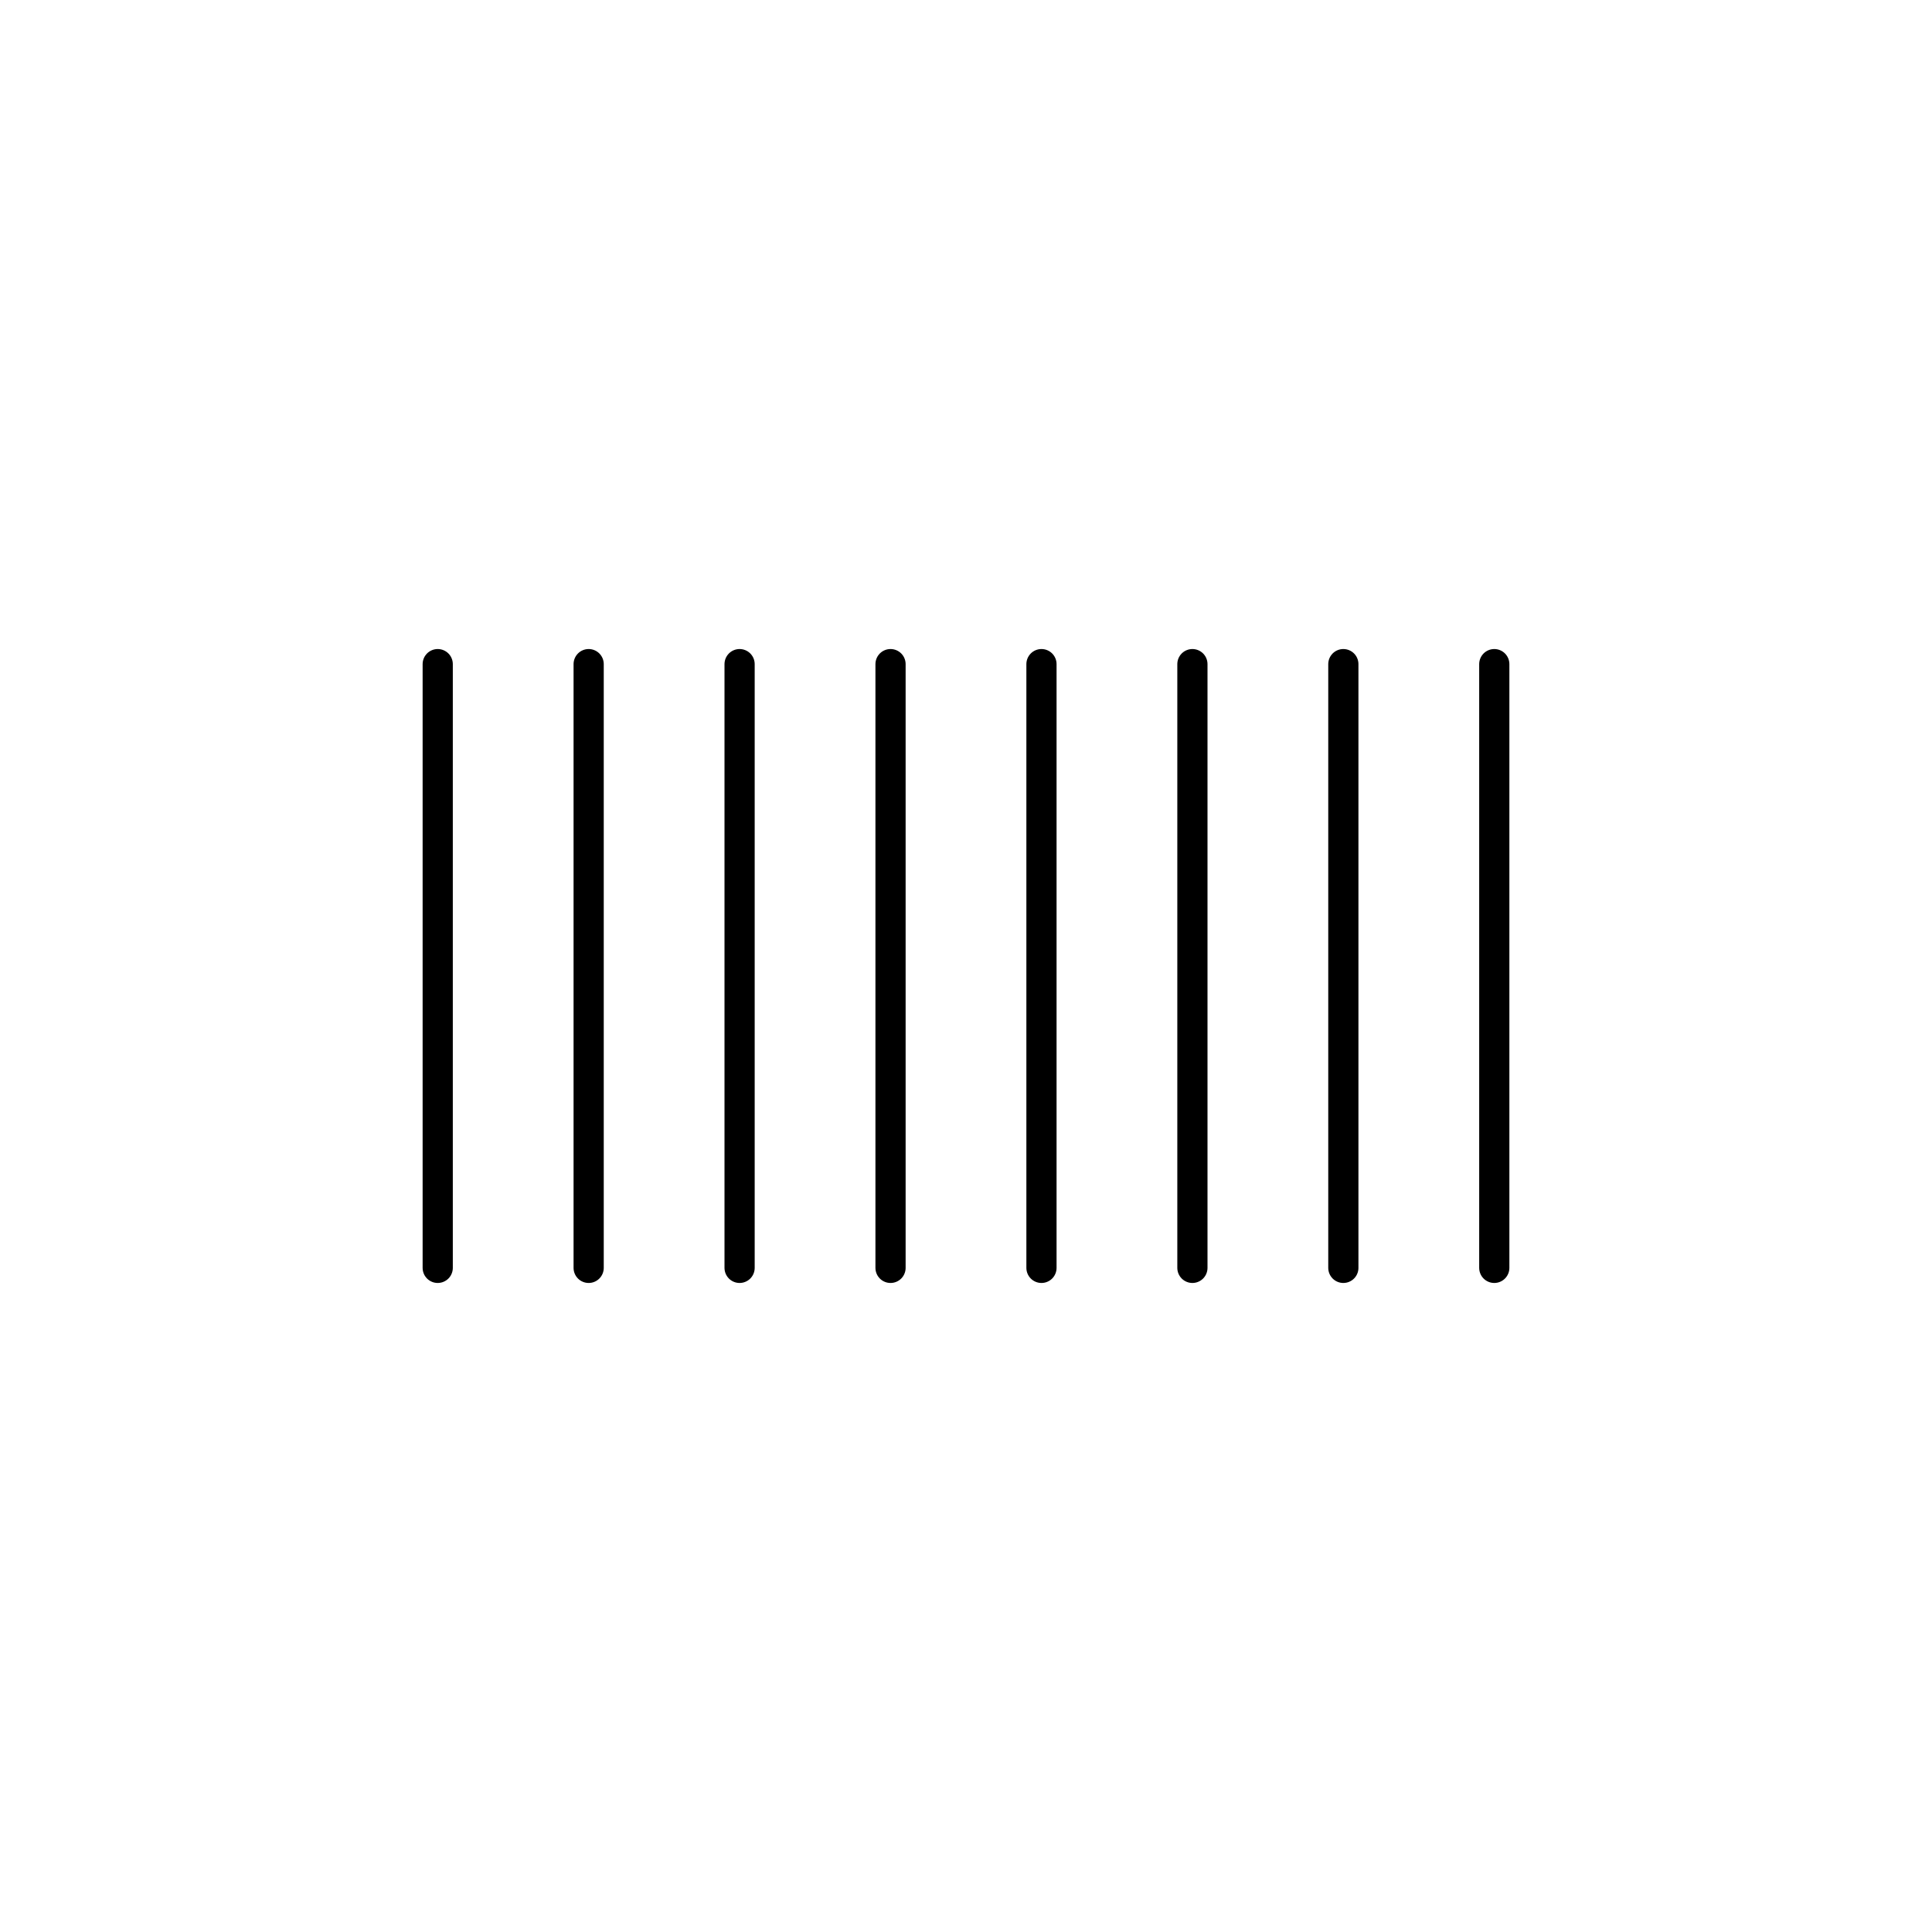
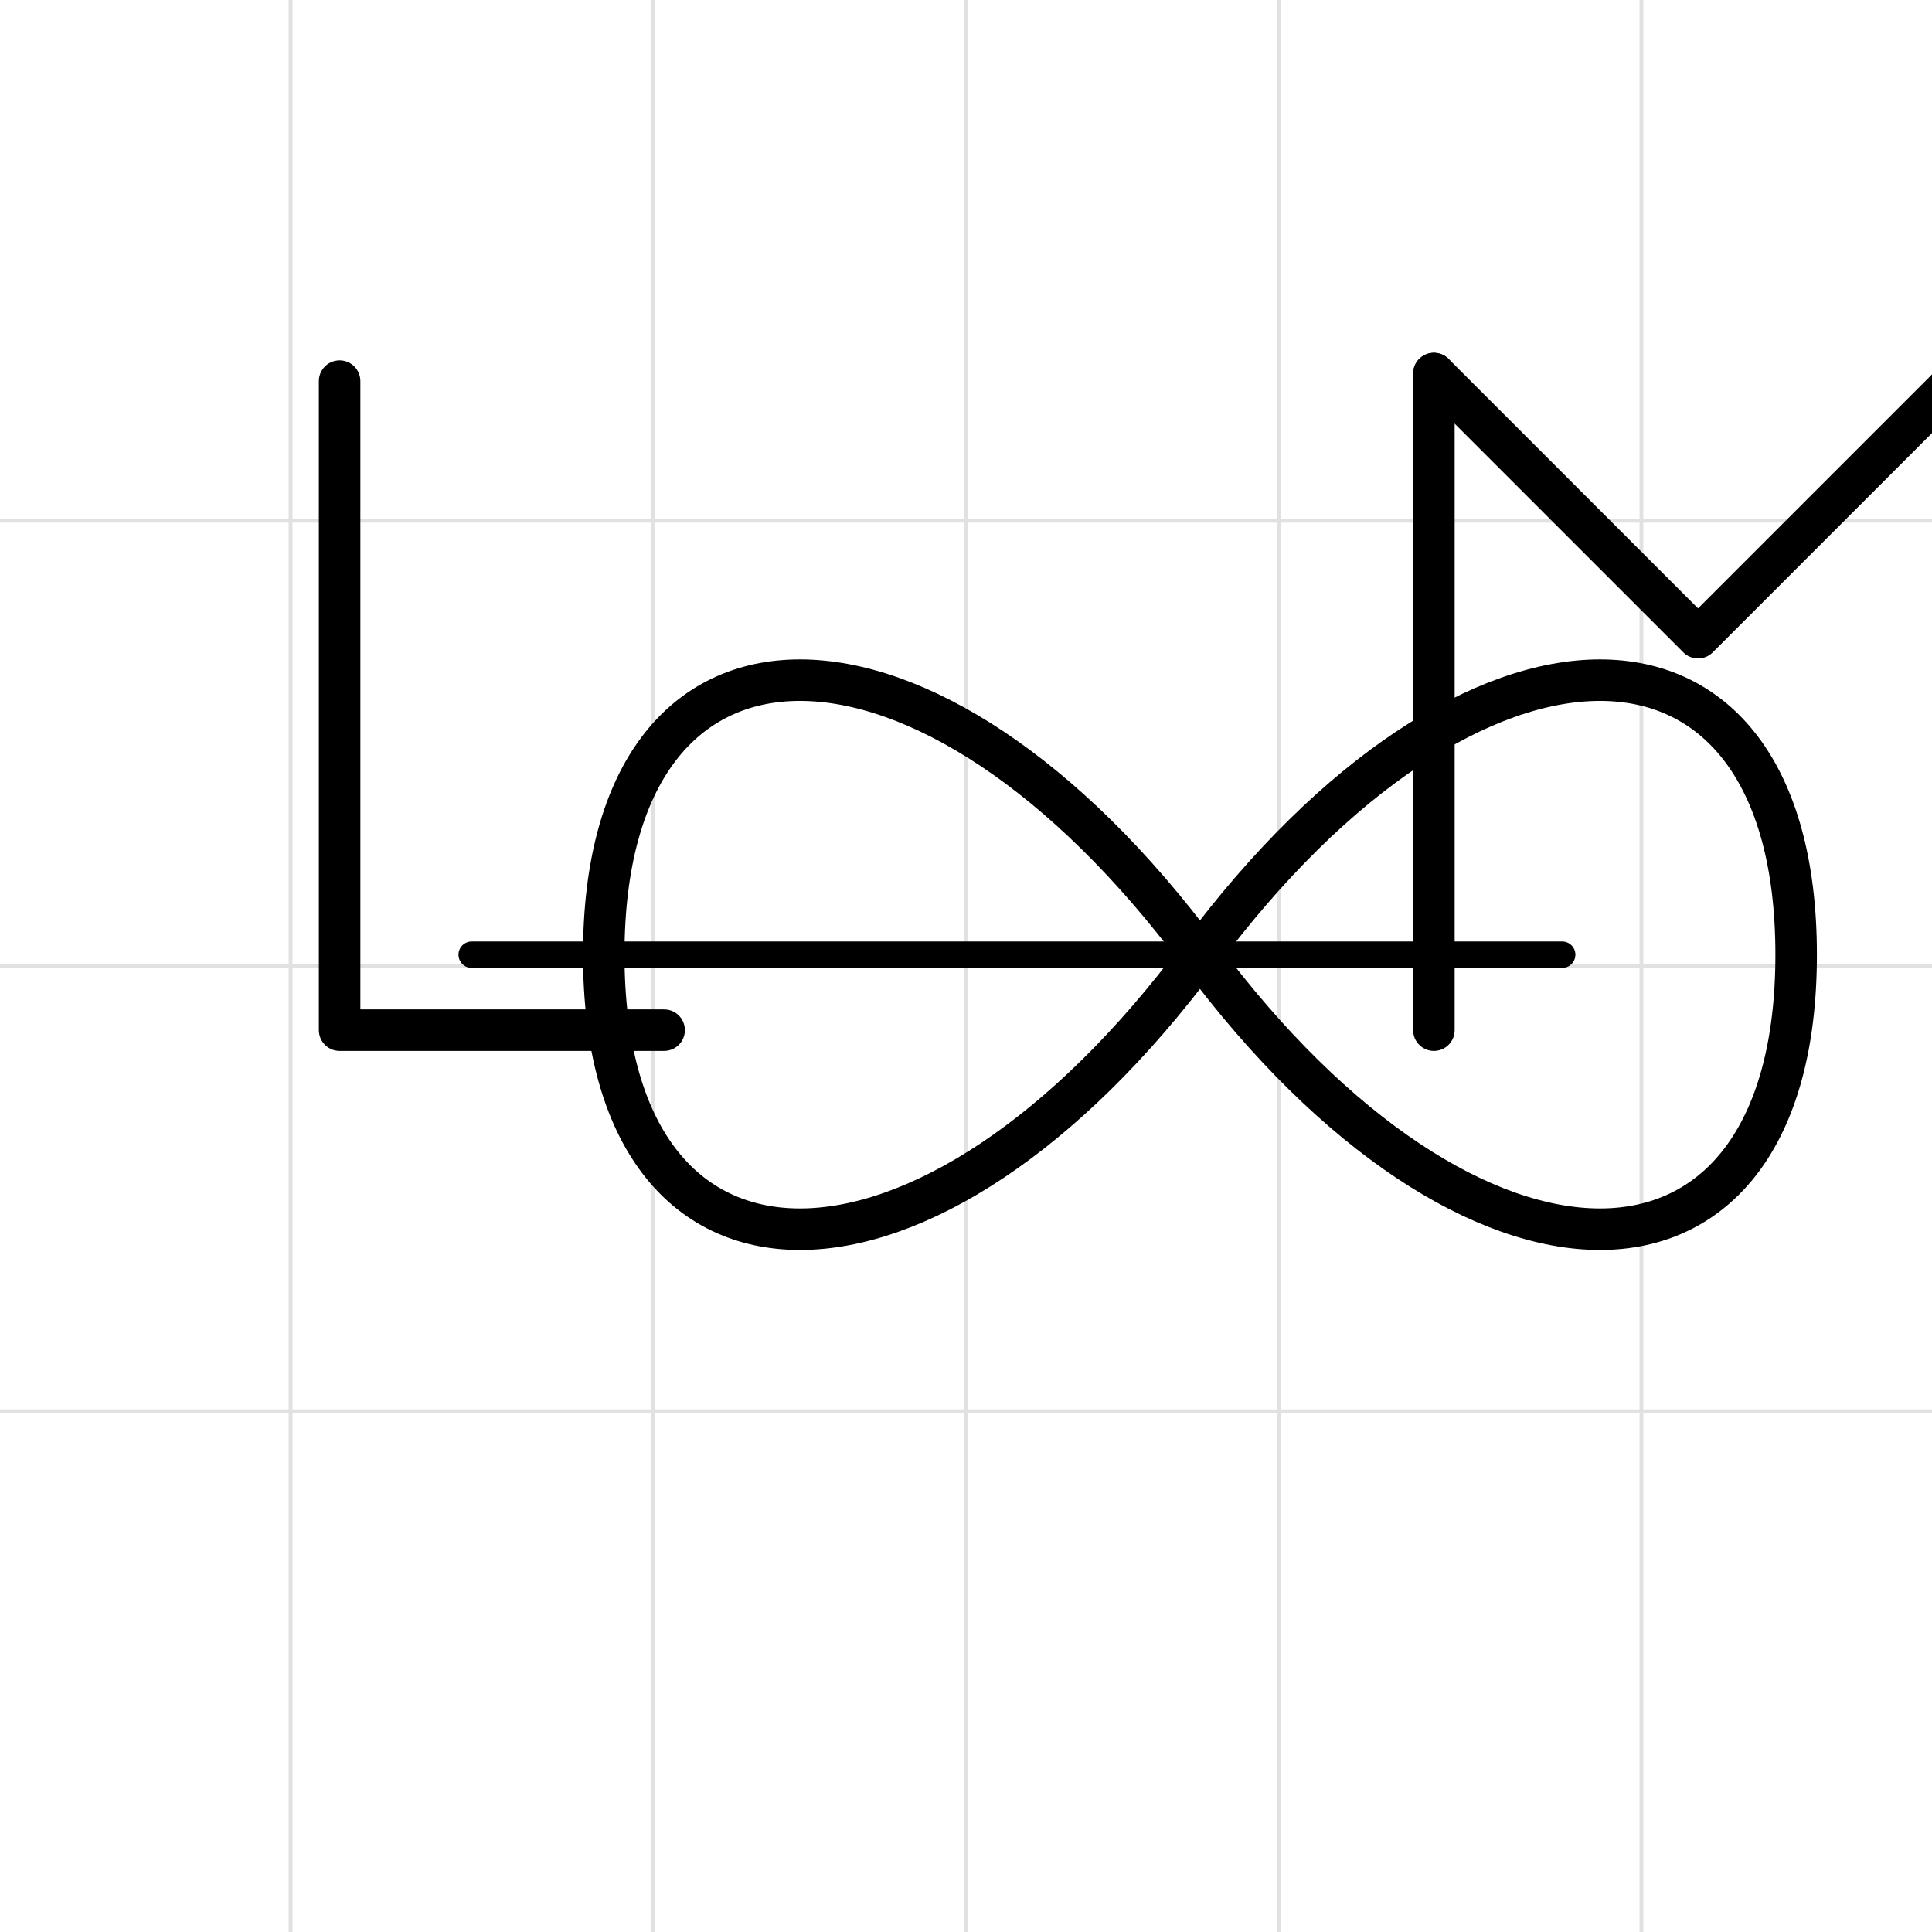
<svg xmlns="http://www.w3.org/2000/svg" viewBox="0 0 512 512">
-   <g stroke="currentColor" stroke-width="8" stroke-linecap="round">
-     <line x1="116" y1="176" x2="116" y2="336" />
-     <line x1="156" y1="176" x2="156" y2="336" />
-     <line x1="196" y1="176" x2="196" y2="336" />
-     <line x1="236" y1="176" x2="236" y2="336" />
-     <line x1="276" y1="176" x2="276" y2="336" />
-     <line x1="316" y1="176" x2="316" y2="336" />
-     <line x1="356" y1="176" x2="356" y2="336" />
-     <line x1="396" y1="176" x2="396" y2="336" />
+   <rect width="512" height="512" fill="none" />
+   <g opacity="0.12" stroke="currentColor" stroke-width="1" fill="none">
+     <line x1="0" y1="138" x2="512" y2="138" />
+     <line x1="0" y1="256" x2="512" y2="256" />
+     <line x1="0" y1="374" x2="512" y2="374" />
+     <line x1="77" y1="0" x2="77" y2="512" />
+     <line x1="173" y1="0" x2="173" y2="512" />
+     <line x1="256" y1="0" x2="256" y2="512" />
+     <line x1="339" y1="0" x2="339" y2="512" />
+     <line x1="435" y1="0" x2="435" y2="512" />
+   </g>
+   <g transform="translate(62 83)" fill="none" stroke="currentColor" stroke-width="11" stroke-linecap="round" stroke-linejoin="round">
+     <path d="M 28 18 L 28 190 L 114 190" />
+     <path d="M 98 170              C 98 73, 184 73, 256 170              C 328 267, 414 267, 414 170              C 414 73, 328 73, 256 170              C 184 267, 98 267, 98 170" />
+     <path d="M 318 16 L 318 190" />
+     <path d="M 318 16 L 388 86 L 458 16" />
+     <path d="M 458 16 L 458 190" />
+     <path d="M 63 170 L 352 170" stroke-width="7" />
  </g>
</svg>
